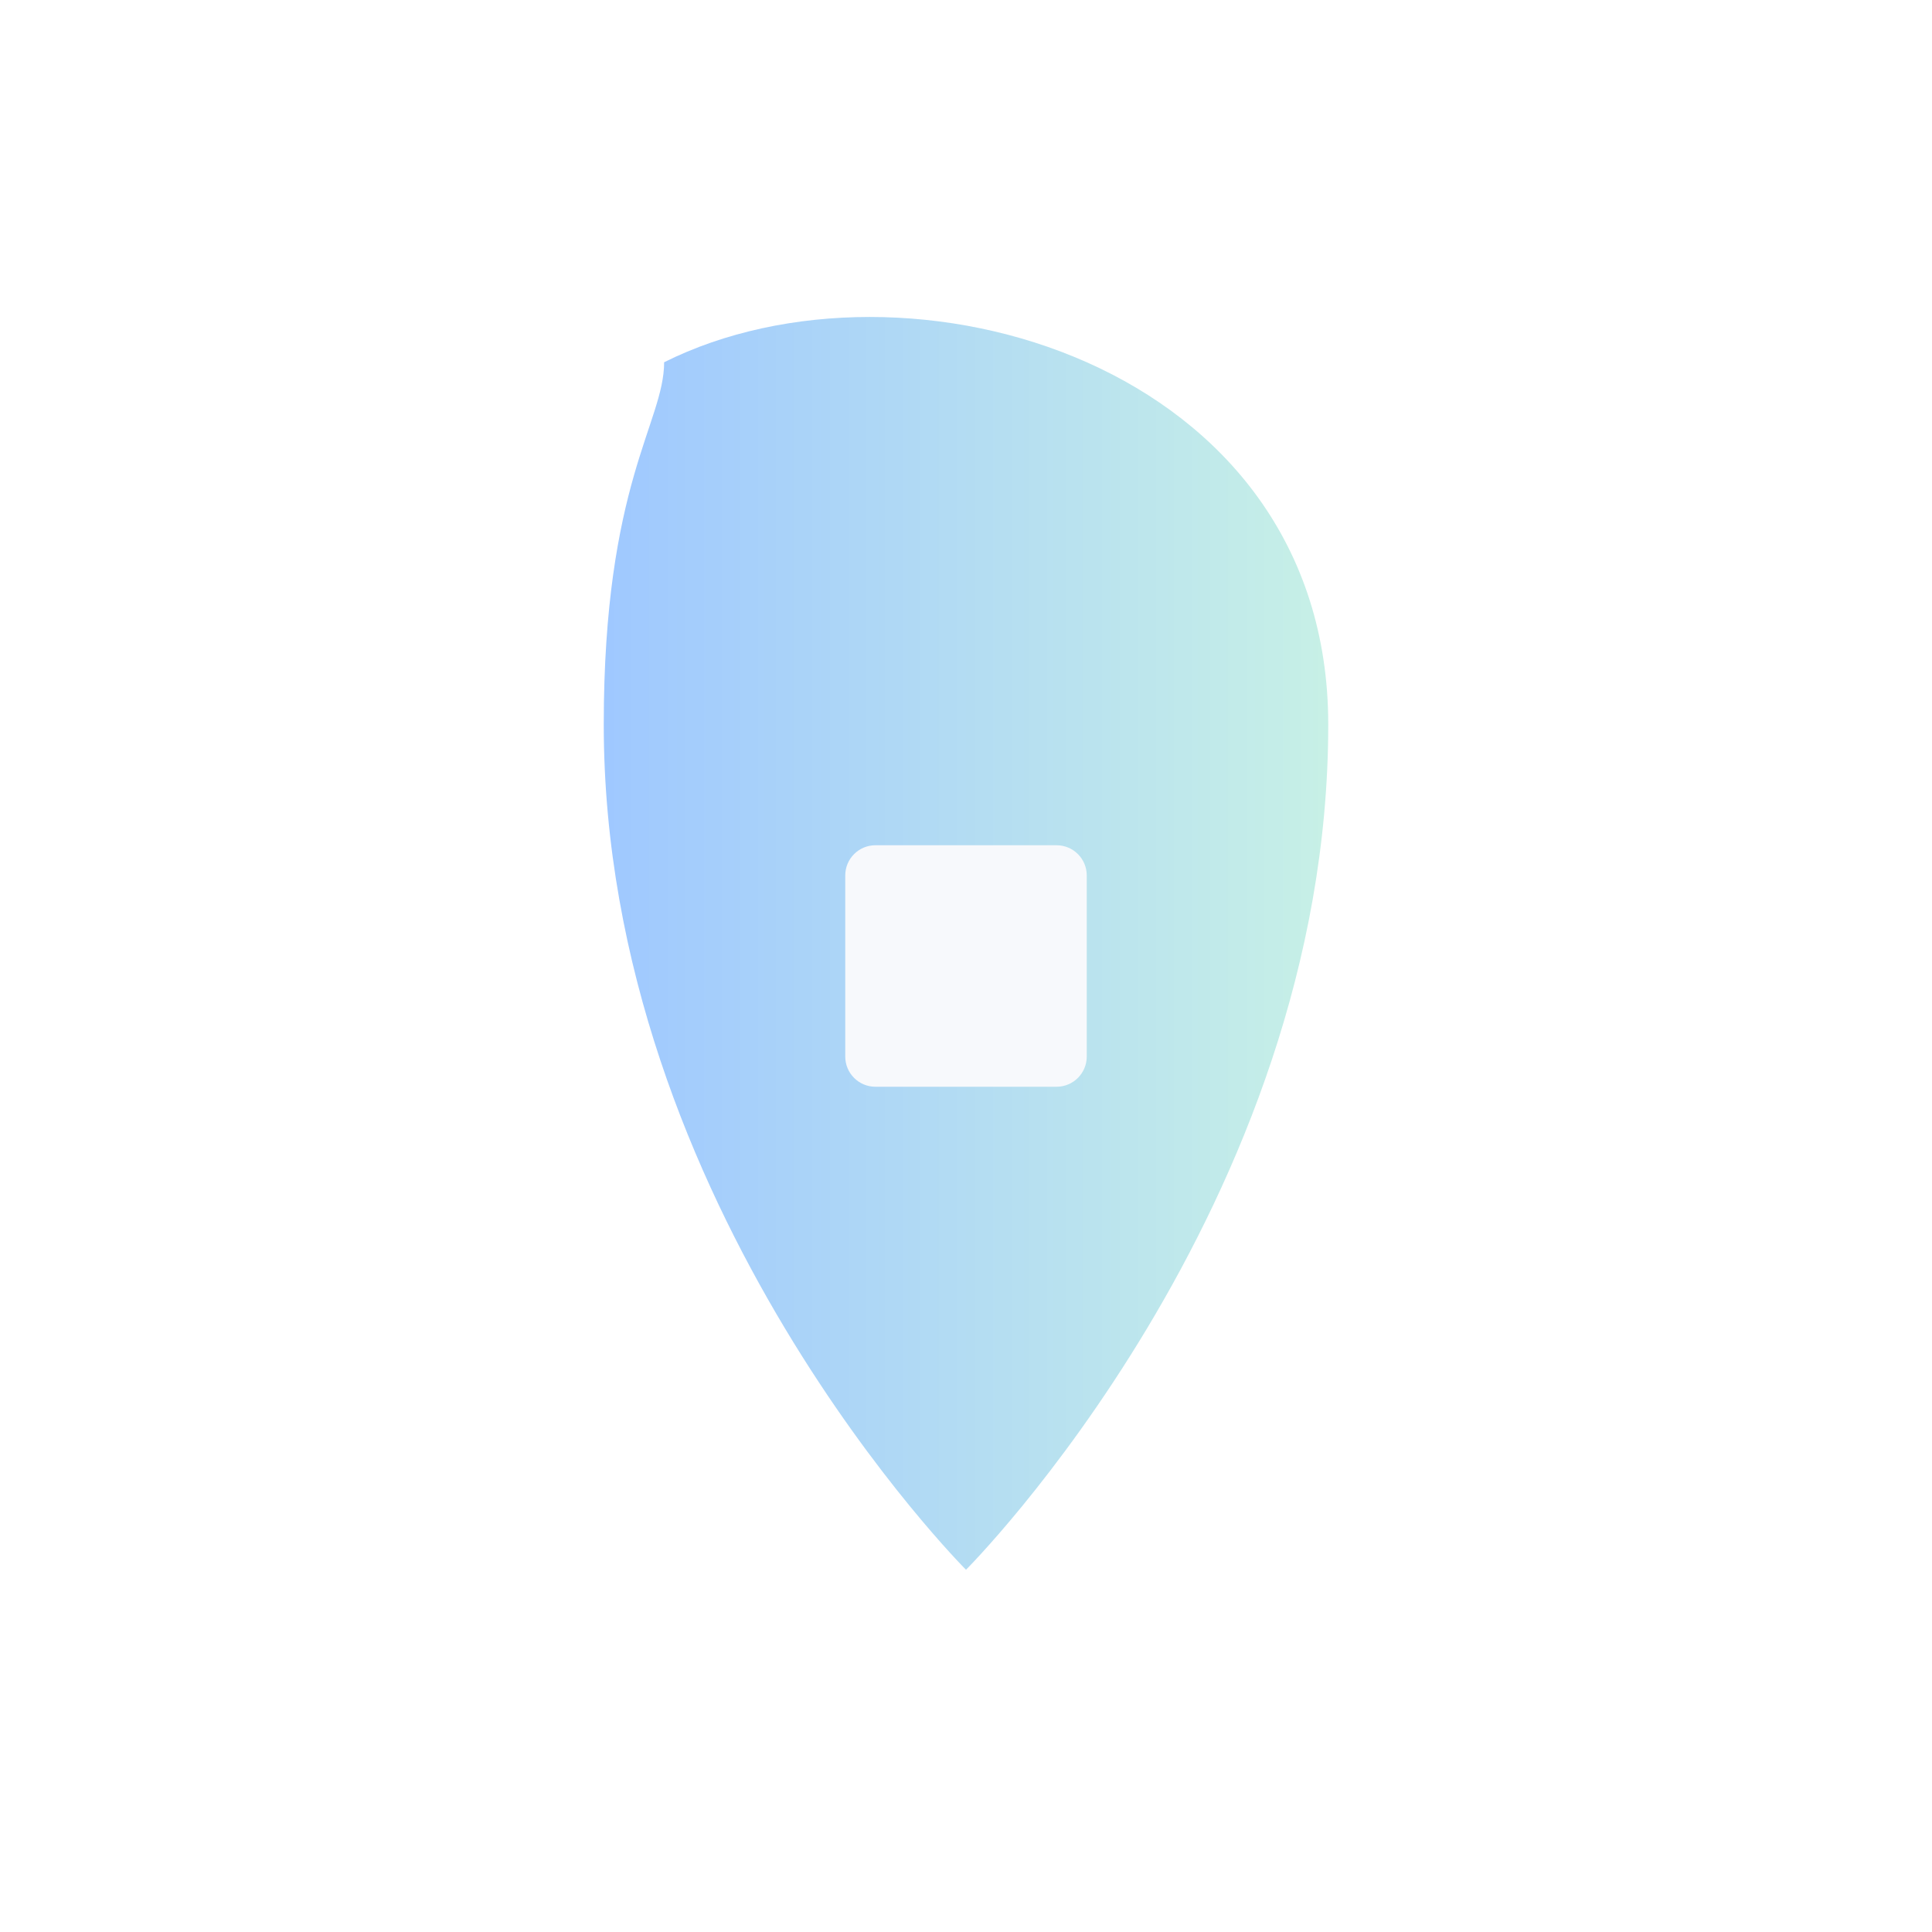
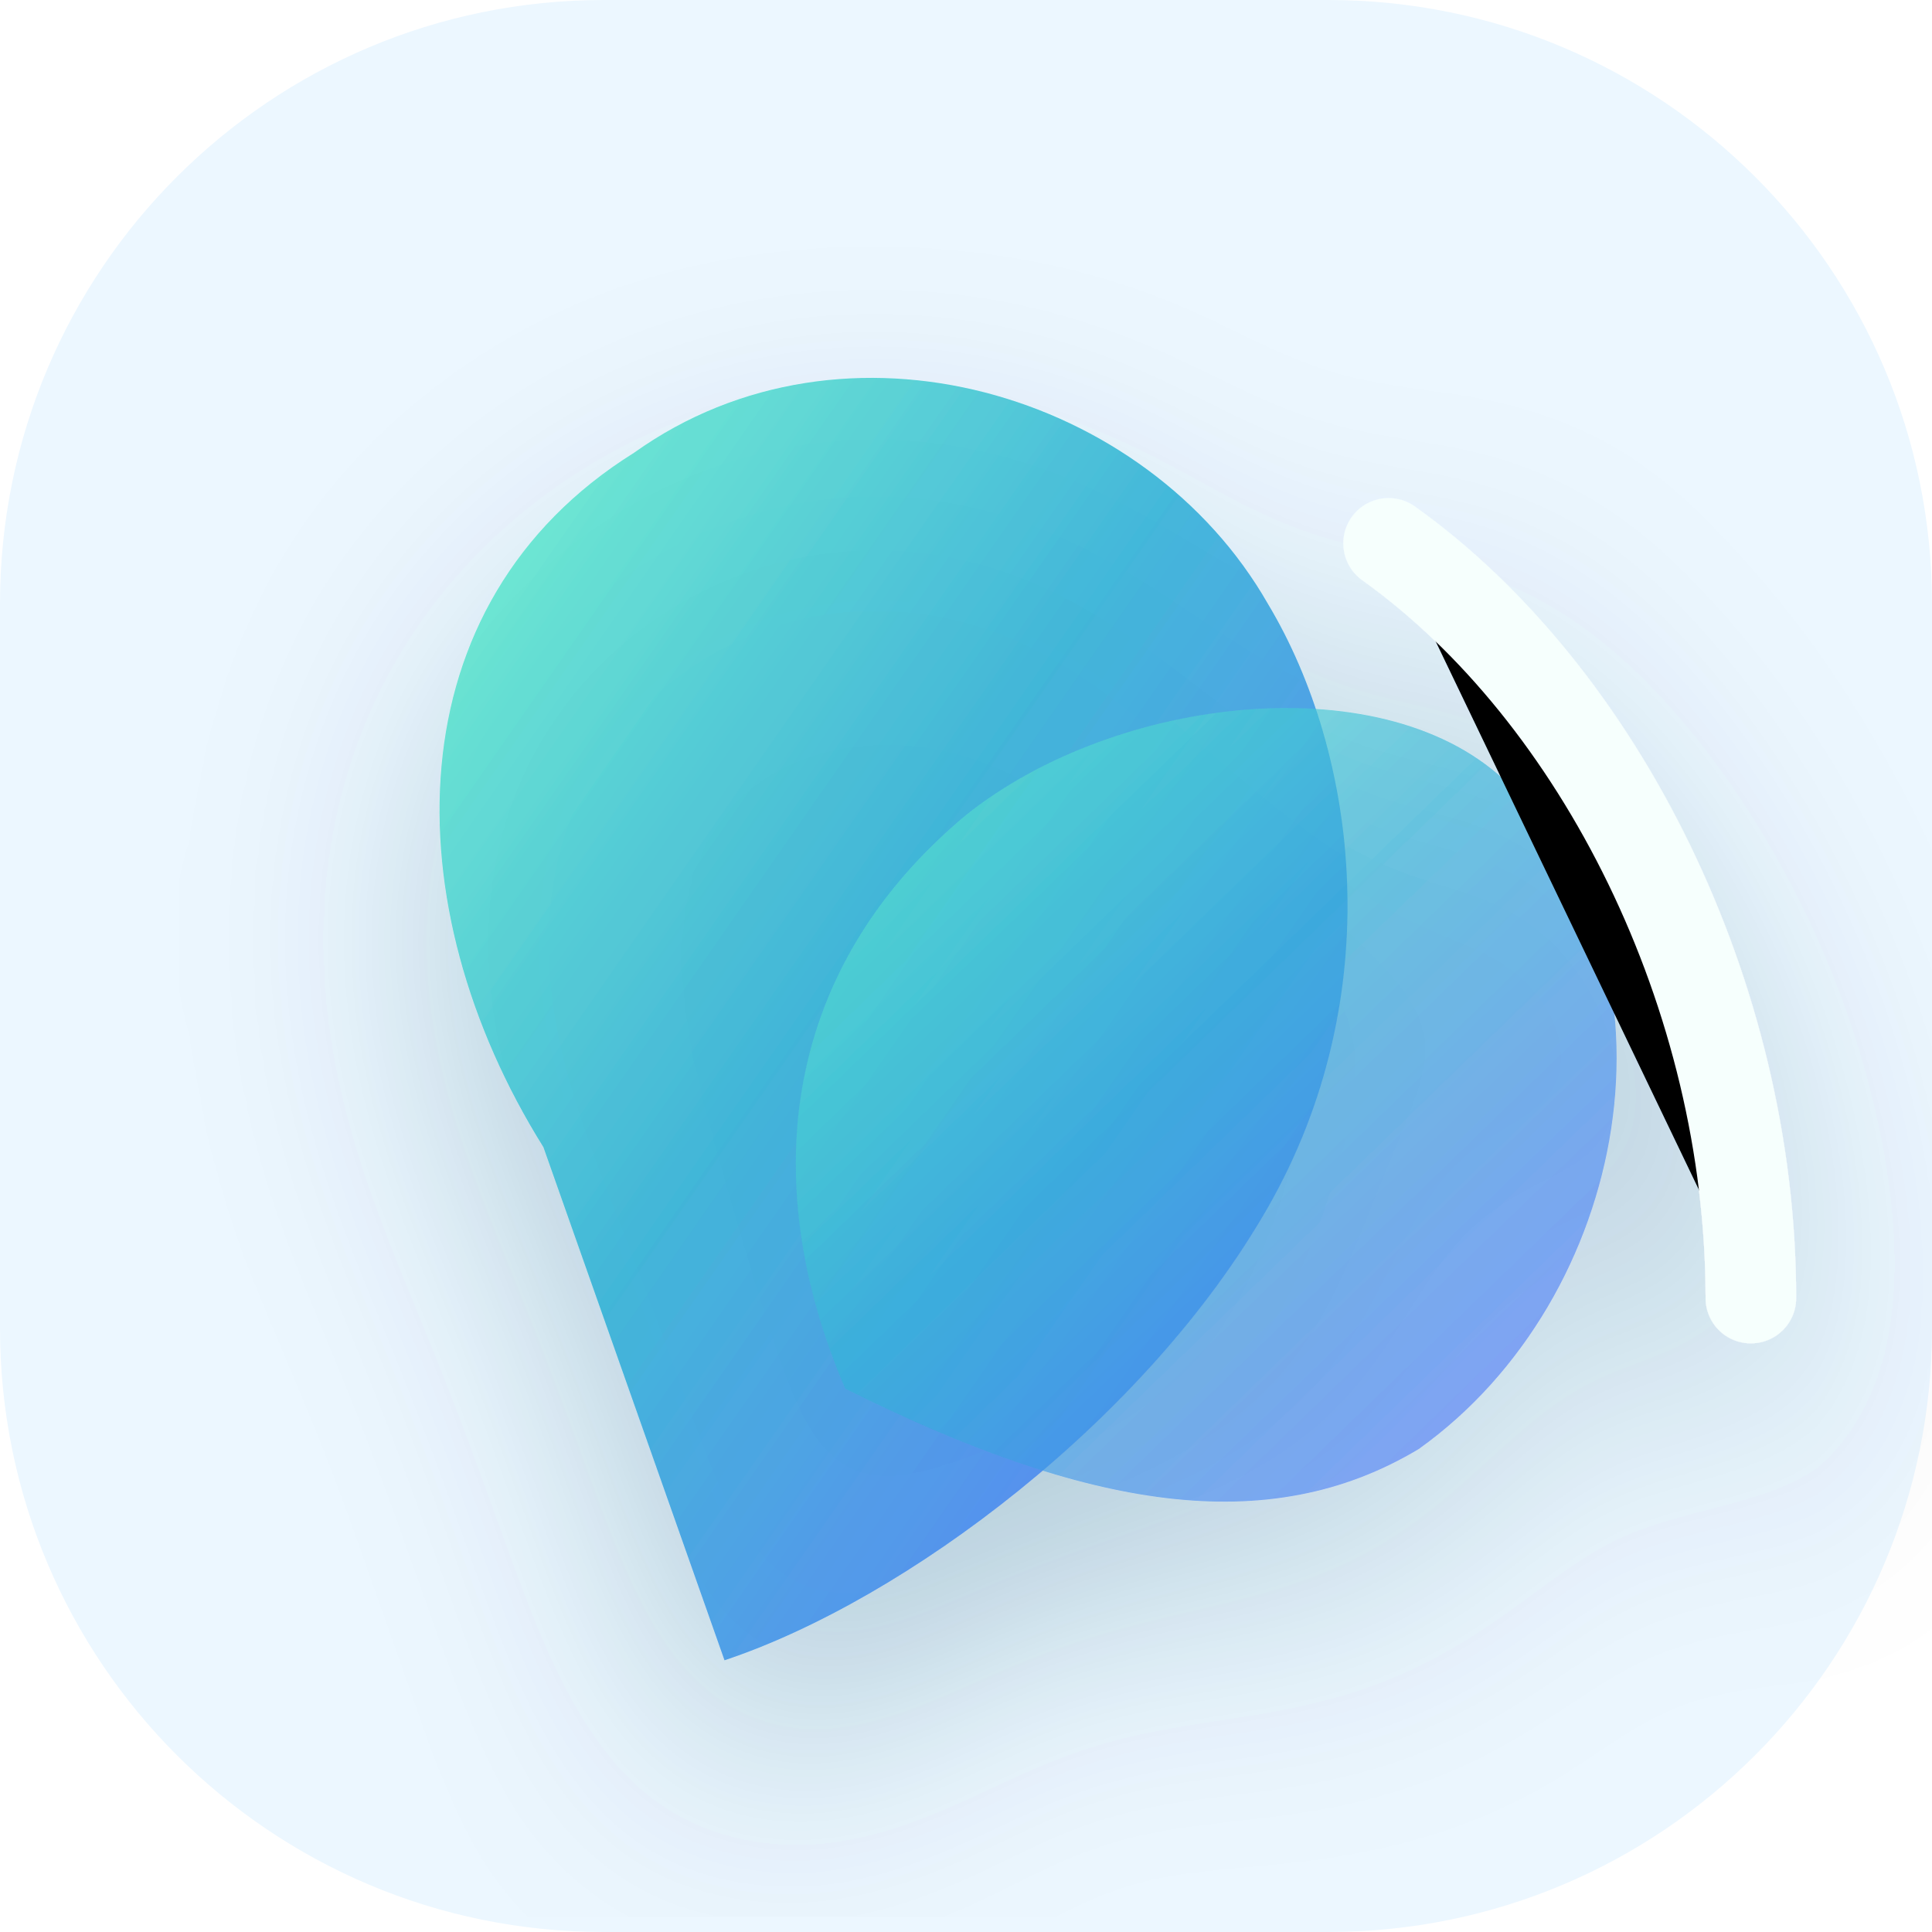
- <svg xmlns="http://www.w3.org/2000/svg" viewBox="0 0 64 64" width="64" height="64" role="img" aria-label="Nenya mark">
+ <svg xmlns="http://www.w3.org/2000/svg" viewBox="0 0 64 64" width="64" height="64" role="img" aria-label="Nenya Health sprout icon">
  <defs>
-     <linearGradient id="gm" x1="0" x2="1">
-       <stop offset="0" stop-color="#9fc8ff" />
-       <stop offset="1" stop-color="#c7f0e6" />
+     <linearGradient id="mark-glow" x1="0%" y1="0%" x2="100%" y2="100%">
+       <stop offset="0%" stop-color="#6ff5cc" />
+       <stop offset="45%" stop-color="#33b2d7" />
+       <stop offset="100%" stop-color="#5f6dff" />
    </linearGradient>
+     <filter id="soft" x="-20%" y="-20%" width="140%" height="140%">
+       <feDropShadow dx="0" dy="4" stdDeviation="4" flood-color="#0f4b63" flood-opacity="0.25" />
+     </filter>
  </defs>
-   <rect width="100%" height="100%" fill="none" />
-   <path d="M22 12 C30 8 44 12 44 24 C44 40 32 52 32 52 C32 52 20 40 20 24 C20 16 22 14 22 12 Z" fill="url(#gm)" />
-   <rect x="28" y="28" width="8" height="8" rx="1" fill="#f7f9fc" />
+   <rect width="64" height="64" rx="20" fill="#ecf7ff" />
+   <g filter="url(#soft)">
+     <path d="M18 38 C13 30 13 20 21 15 C28 10 38 13 42 20 C45 25 46 33 42 40 C38 47 30 53 24 55" fill="url(#mark-glow)" opacity="0.9" />
+     <path d="M28 46 C25 39 26 32 32 27 C37 23 46 22 50 26 C56 32 54 43 47 48 C42 51 36 50 28 46 Z" fill="url(#mark-glow)" opacity="0.65" />
+     <path d="M46 18 C53 23 58 33 58 43" stroke="#f6fffd" stroke-width="3" stroke-linecap="round" />
+   </g>
</svg>
